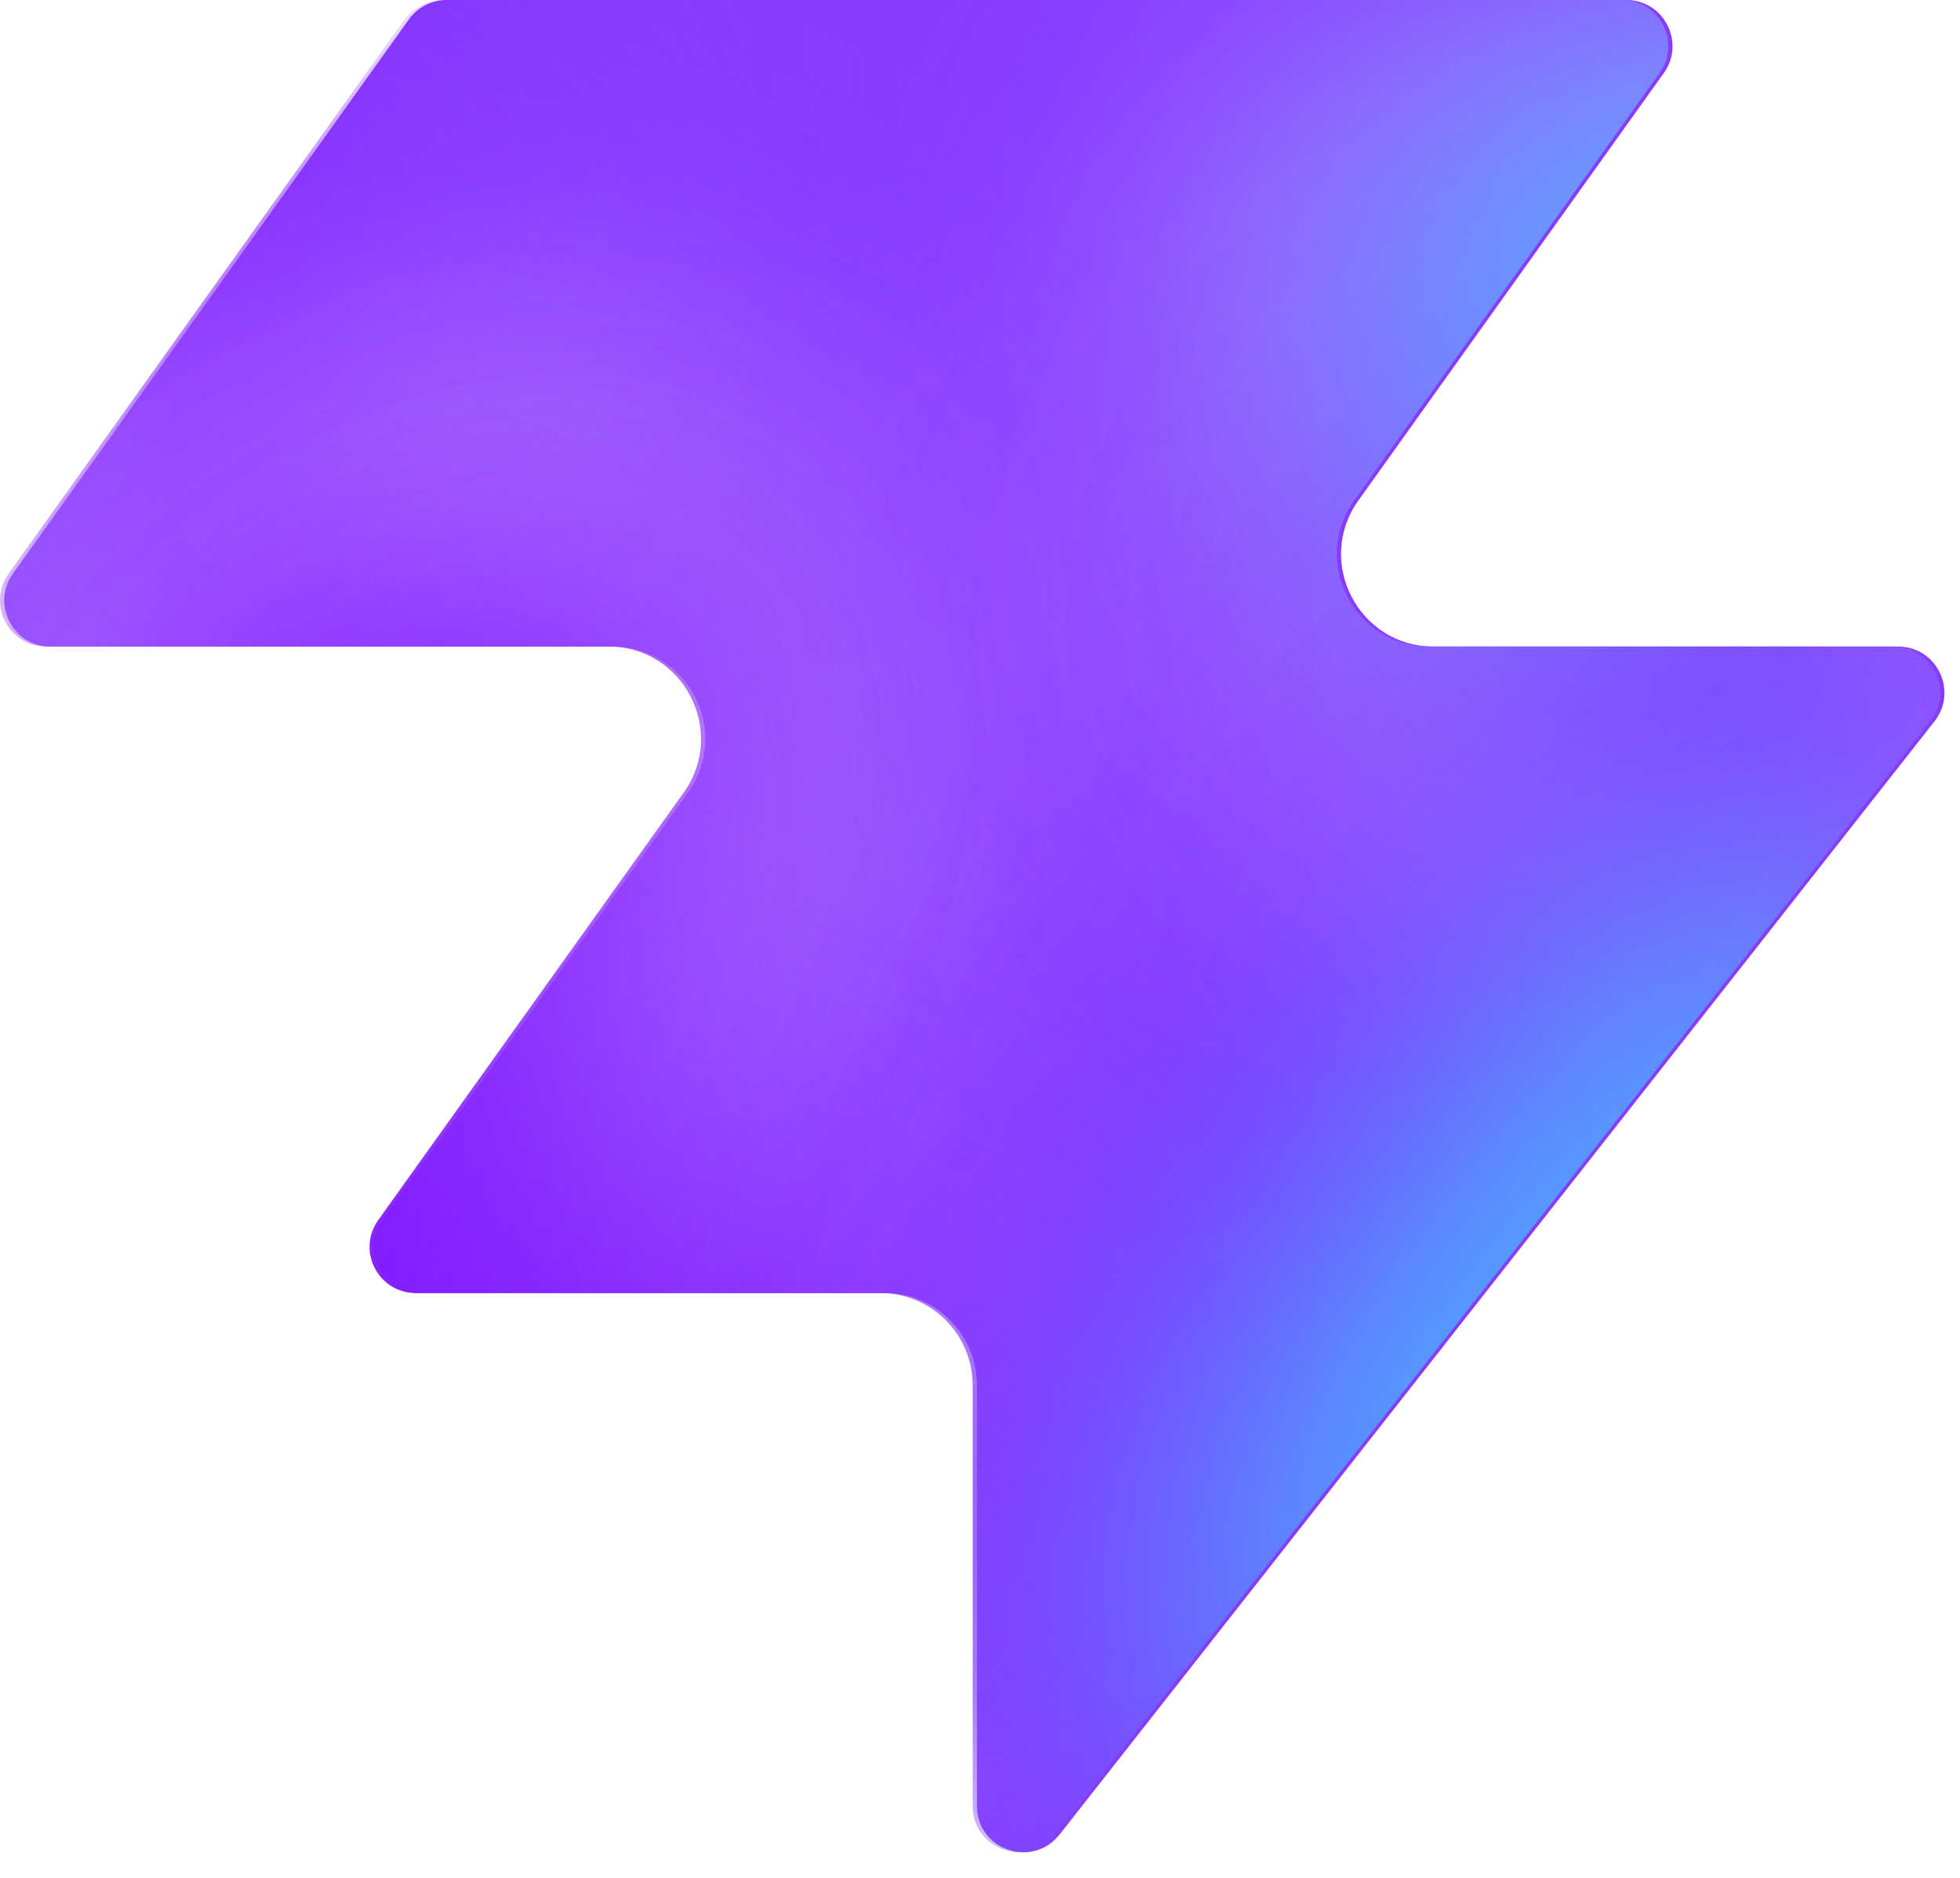
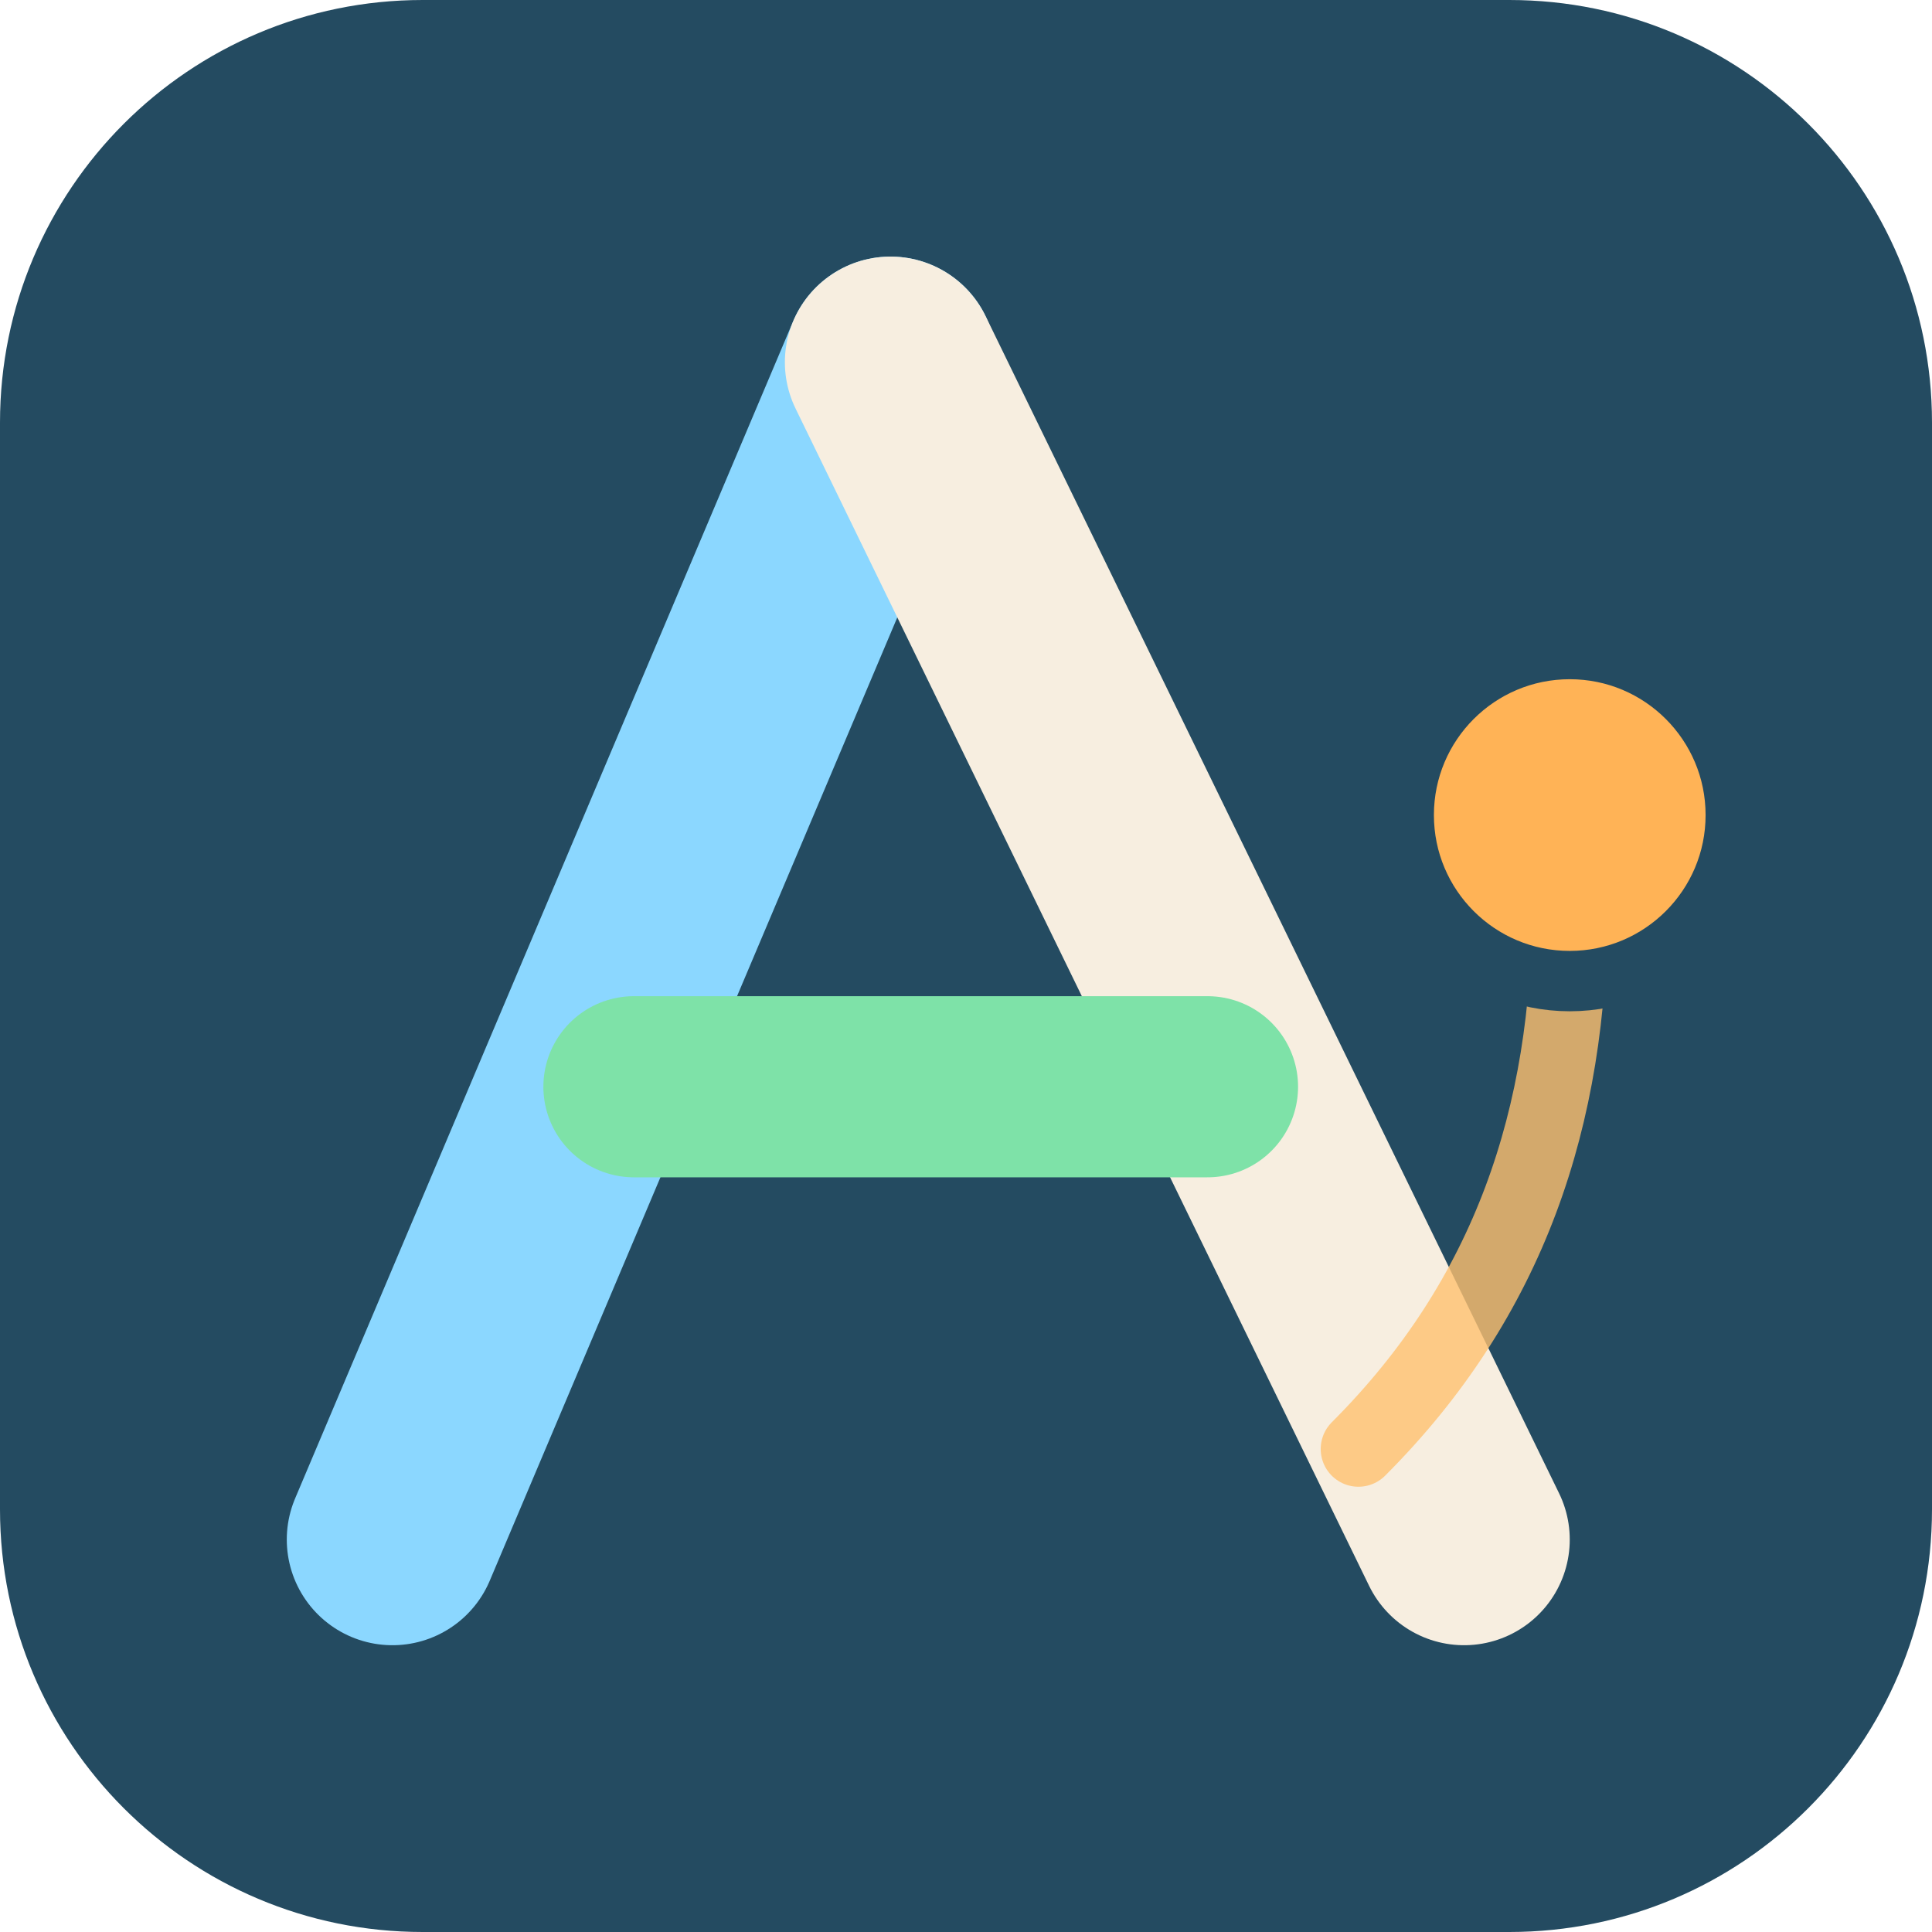
- <svg xmlns="http://www.w3.org/2000/svg" width="48" height="46" fill="none" viewBox="0 0 48 46">
-   <path fill="#863bff" d="M25.946 44.938c-.664.845-2.021.375-2.021-.698V33.937a2.26 2.26 0 0 0-2.262-2.262H10.287c-.92 0-1.456-1.04-.92-1.788l7.48-10.471c1.07-1.497 0-3.578-1.842-3.578H1.237c-.92 0-1.456-1.04-.92-1.788L10.013.474c.214-.297.556-.474.92-.474h28.894c.92 0 1.456 1.04.92 1.788l-7.48 10.471c-1.07 1.498 0 3.579 1.842 3.579h11.377c.943 0 1.473 1.088.89 1.83L25.947 44.94z" style="fill:#863bff;fill:color(display-p3 .525 .23 1);fill-opacity:1" />
-   <mask id="a" width="48" height="46" x="0" y="0" maskUnits="userSpaceOnUse" style="mask-type:alpha">
-     <path fill="#000" d="M25.842 44.938c-.664.844-2.021.375-2.021-.698V33.937a2.26 2.26 0 0 0-2.262-2.262H10.183c-.92 0-1.456-1.04-.92-1.788l7.48-10.471c1.07-1.498 0-3.579-1.842-3.579H1.133c-.92 0-1.456-1.04-.92-1.787L9.91.473c.214-.297.556-.474.92-.474h28.894c.92 0 1.456 1.04.92 1.788l-7.48 10.471c-1.07 1.498 0 3.578 1.842 3.578h11.377c.943 0 1.473 1.088.89 1.832L25.843 44.94z" style="fill:#000;fill-opacity:1" />
-   </mask>
-   <g mask="url(#a)">
-     <g filter="url(#b)">
-       <ellipse cx="5.508" cy="14.704" fill="#ede6ff" rx="5.508" ry="14.704" style="fill:#ede6ff;fill:color(display-p3 .927 .903 1);fill-opacity:1" transform="matrix(.00324 1 1 -.00324 -4.47 31.516)" />
-     </g>
-     <g filter="url(#c)">
-       <ellipse cx="10.399" cy="29.851" fill="#ede6ff" rx="10.399" ry="29.851" style="fill:#ede6ff;fill:color(display-p3 .927 .903 1);fill-opacity:1" transform="matrix(.00324 1 1 -.00324 -39.328 7.883)" />
-     </g>
-     <g filter="url(#d)">
-       <ellipse cx="5.508" cy="30.487" fill="#7e14ff" rx="5.508" ry="30.487" style="fill:#7e14ff;fill:color(display-p3 .492 .077 1);fill-opacity:1" transform="rotate(89.814 -25.913 -14.639)scale(1 -1)" />
-     </g>
-     <g filter="url(#e)">
-       <ellipse cx="5.508" cy="30.599" fill="#7e14ff" rx="5.508" ry="30.599" style="fill:#7e14ff;fill:color(display-p3 .492 .077 1);fill-opacity:1" transform="rotate(89.814 -32.644 -3.334)scale(1 -1)" />
-     </g>
-     <g filter="url(#f)">
-       <ellipse cx="5.508" cy="30.599" fill="#7e14ff" rx="5.508" ry="30.599" style="fill:#7e14ff;fill:color(display-p3 .492 .077 1);fill-opacity:1" transform="matrix(.00324 1 1 -.00324 -34.34 30.47)" />
-     </g>
-     <g filter="url(#g)">
-       <ellipse cx="14.072" cy="22.078" fill="#ede6ff" rx="14.072" ry="22.078" style="fill:#ede6ff;fill:color(display-p3 .927 .903 1);fill-opacity:1" transform="rotate(93.35 24.506 48.493)scale(-1 1)" />
-     </g>
-     <g filter="url(#h)">
-       <ellipse cx="3.47" cy="21.501" fill="#7e14ff" rx="3.47" ry="21.501" style="fill:#7e14ff;fill:color(display-p3 .492 .077 1);fill-opacity:1" transform="rotate(89.009 28.708 47.59)scale(-1 1)" />
-     </g>
-     <g filter="url(#i)">
-       <ellipse cx="3.47" cy="21.501" fill="#7e14ff" rx="3.47" ry="21.501" style="fill:#7e14ff;fill:color(display-p3 .492 .077 1);fill-opacity:1" transform="rotate(89.009 28.708 47.59)scale(-1 1)" />
-     </g>
-     <g filter="url(#j)">
-       <ellipse cx=".387" cy="8.972" fill="#7e14ff" rx="4.407" ry="29.108" style="fill:#7e14ff;fill:color(display-p3 .492 .077 1);fill-opacity:1" transform="rotate(39.51 .387 8.972)" />
-     </g>
-     <g filter="url(#k)">
-       <ellipse cx="47.523" cy="-6.092" fill="#7e14ff" rx="4.407" ry="29.108" style="fill:#7e14ff;fill:color(display-p3 .492 .077 1);fill-opacity:1" transform="rotate(37.892 47.523 -6.092)" />
-     </g>
-     <g filter="url(#l)">
-       <ellipse cx="41.412" cy="6.333" fill="#47bfff" rx="5.971" ry="9.665" style="fill:#47bfff;fill:color(display-p3 .28 .748 1);fill-opacity:1" transform="rotate(37.892 41.412 6.333)" />
-     </g>
-     <g filter="url(#m)">
-       <ellipse cx="-1.879" cy="38.332" fill="#7e14ff" rx="4.407" ry="29.108" style="fill:#7e14ff;fill:color(display-p3 .492 .077 1);fill-opacity:1" transform="rotate(37.892 -1.88 38.332)" />
-     </g>
-     <g filter="url(#n)">
-       <ellipse cx="-1.879" cy="38.332" fill="#7e14ff" rx="4.407" ry="29.108" style="fill:#7e14ff;fill:color(display-p3 .492 .077 1);fill-opacity:1" transform="rotate(37.892 -1.88 38.332)" />
-     </g>
-     <g filter="url(#o)">
-       <ellipse cx="35.651" cy="29.907" fill="#7e14ff" rx="4.407" ry="29.108" style="fill:#7e14ff;fill:color(display-p3 .492 .077 1);fill-opacity:1" transform="rotate(37.892 35.651 29.907)" />
-     </g>
-     <g filter="url(#p)">
-       <ellipse cx="38.418" cy="32.4" fill="#47bfff" rx="5.971" ry="15.297" style="fill:#47bfff;fill:color(display-p3 .28 .748 1);fill-opacity:1" transform="rotate(37.892 38.418 32.4)" />
-     </g>
-   </g>
-   <defs>
-     <filter id="b" width="60.045" height="41.654" x="-19.77" y="16.149" color-interpolation-filters="sRGB" filterUnits="userSpaceOnUse">
-       <feFlood flood-opacity="0" result="BackgroundImageFix" />
-       <feBlend in="SourceGraphic" in2="BackgroundImageFix" result="shape" />
-       <feGaussianBlur result="effect1_foregroundBlur_2002_17158" stdDeviation="7.659" />
-     </filter>
-     <filter id="c" width="90.34" height="51.437" x="-54.613" y="-7.533" color-interpolation-filters="sRGB" filterUnits="userSpaceOnUse">
-       <feFlood flood-opacity="0" result="BackgroundImageFix" />
-       <feBlend in="SourceGraphic" in2="BackgroundImageFix" result="shape" />
-       <feGaussianBlur result="effect1_foregroundBlur_2002_17158" stdDeviation="7.659" />
-     </filter>
-     <filter id="d" width="79.355" height="29.4" x="-49.64" y="2.03" color-interpolation-filters="sRGB" filterUnits="userSpaceOnUse">
-       <feFlood flood-opacity="0" result="BackgroundImageFix" />
-       <feBlend in="SourceGraphic" in2="BackgroundImageFix" result="shape" />
-       <feGaussianBlur result="effect1_foregroundBlur_2002_17158" stdDeviation="4.596" />
-     </filter>
-     <filter id="e" width="79.579" height="29.4" x="-45.045" y="20.029" color-interpolation-filters="sRGB" filterUnits="userSpaceOnUse">
-       <feFlood flood-opacity="0" result="BackgroundImageFix" />
-       <feBlend in="SourceGraphic" in2="BackgroundImageFix" result="shape" />
-       <feGaussianBlur result="effect1_foregroundBlur_2002_17158" stdDeviation="4.596" />
-     </filter>
-     <filter id="f" width="79.579" height="29.4" x="-43.513" y="21.178" color-interpolation-filters="sRGB" filterUnits="userSpaceOnUse">
-       <feFlood flood-opacity="0" result="BackgroundImageFix" />
-       <feBlend in="SourceGraphic" in2="BackgroundImageFix" result="shape" />
-       <feGaussianBlur result="effect1_foregroundBlur_2002_17158" stdDeviation="4.596" />
-     </filter>
-     <filter id="g" width="74.749" height="58.852" x="15.756" y="-17.901" color-interpolation-filters="sRGB" filterUnits="userSpaceOnUse">
-       <feFlood flood-opacity="0" result="BackgroundImageFix" />
-       <feBlend in="SourceGraphic" in2="BackgroundImageFix" result="shape" />
-       <feGaussianBlur result="effect1_foregroundBlur_2002_17158" stdDeviation="7.659" />
-     </filter>
-     <filter id="h" width="61.377" height="25.362" x="23.548" y="2.284" color-interpolation-filters="sRGB" filterUnits="userSpaceOnUse">
-       <feFlood flood-opacity="0" result="BackgroundImageFix" />
-       <feBlend in="SourceGraphic" in2="BackgroundImageFix" result="shape" />
-       <feGaussianBlur result="effect1_foregroundBlur_2002_17158" stdDeviation="4.596" />
-     </filter>
-     <filter id="i" width="61.377" height="25.362" x="23.548" y="2.284" color-interpolation-filters="sRGB" filterUnits="userSpaceOnUse">
-       <feFlood flood-opacity="0" result="BackgroundImageFix" />
-       <feBlend in="SourceGraphic" in2="BackgroundImageFix" result="shape" />
-       <feGaussianBlur result="effect1_foregroundBlur_2002_17158" stdDeviation="4.596" />
-     </filter>
-     <filter id="j" width="56.045" height="63.649" x="-27.636" y="-22.853" color-interpolation-filters="sRGB" filterUnits="userSpaceOnUse">
-       <feFlood flood-opacity="0" result="BackgroundImageFix" />
-       <feBlend in="SourceGraphic" in2="BackgroundImageFix" result="shape" />
-       <feGaussianBlur result="effect1_foregroundBlur_2002_17158" stdDeviation="4.596" />
-     </filter>
-     <filter id="k" width="54.814" height="64.646" x="20.116" y="-38.415" color-interpolation-filters="sRGB" filterUnits="userSpaceOnUse">
-       <feFlood flood-opacity="0" result="BackgroundImageFix" />
-       <feBlend in="SourceGraphic" in2="BackgroundImageFix" result="shape" />
-       <feGaussianBlur result="effect1_foregroundBlur_2002_17158" stdDeviation="4.596" />
-     </filter>
-     <filter id="l" width="33.541" height="35.313" x="24.641" y="-11.323" color-interpolation-filters="sRGB" filterUnits="userSpaceOnUse">
-       <feFlood flood-opacity="0" result="BackgroundImageFix" />
-       <feBlend in="SourceGraphic" in2="BackgroundImageFix" result="shape" />
-       <feGaussianBlur result="effect1_foregroundBlur_2002_17158" stdDeviation="4.596" />
-     </filter>
-     <filter id="m" width="54.814" height="64.646" x="-29.286" y="6.009" color-interpolation-filters="sRGB" filterUnits="userSpaceOnUse">
-       <feFlood flood-opacity="0" result="BackgroundImageFix" />
-       <feBlend in="SourceGraphic" in2="BackgroundImageFix" result="shape" />
-       <feGaussianBlur result="effect1_foregroundBlur_2002_17158" stdDeviation="4.596" />
-     </filter>
-     <filter id="n" width="54.814" height="64.646" x="-29.286" y="6.009" color-interpolation-filters="sRGB" filterUnits="userSpaceOnUse">
-       <feFlood flood-opacity="0" result="BackgroundImageFix" />
-       <feBlend in="SourceGraphic" in2="BackgroundImageFix" result="shape" />
-       <feGaussianBlur result="effect1_foregroundBlur_2002_17158" stdDeviation="4.596" />
-     </filter>
-     <filter id="o" width="54.814" height="64.646" x="8.244" y="-2.416" color-interpolation-filters="sRGB" filterUnits="userSpaceOnUse">
-       <feFlood flood-opacity="0" result="BackgroundImageFix" />
-       <feBlend in="SourceGraphic" in2="BackgroundImageFix" result="shape" />
-       <feGaussianBlur result="effect1_foregroundBlur_2002_17158" stdDeviation="4.596" />
-     </filter>
-     <filter id="p" width="39.409" height="43.623" x="18.713" y="10.588" color-interpolation-filters="sRGB" filterUnits="userSpaceOnUse">
-       <feFlood flood-opacity="0" result="BackgroundImageFix" />
-       <feBlend in="SourceGraphic" in2="BackgroundImageFix" result="shape" />
-       <feGaussianBlur result="effect1_foregroundBlur_2002_17158" stdDeviation="4.596" />
-     </filter>
-   </defs>
+ <svg xmlns="http://www.w3.org/2000/svg" viewBox="0 0 64 64">
+   <rect width="64" height="64" rx="14" fill="#244b61" />
+   <path d="M13 51 29.5 12" fill="none" stroke="#8bd7ff" stroke-width="7" stroke-linecap="round" />
+   <path d="m29.5 12 19 39" fill="none" stroke="#f7eee0" stroke-width="7" stroke-linecap="round" />
+   <path d="M21 36h19" fill="none" stroke="#7ee2a8" stroke-width="6" stroke-linecap="round" />
+   <path d="M45 48c5-5 7-11 7-18" fill="none" stroke="#ffc16f" stroke-width="2.5" stroke-linecap="round" opacity=".8" />
+   <circle cx="52" cy="27" r="5.5" fill="#ffb356" stroke="#244b61" stroke-width="2" />
</svg>
